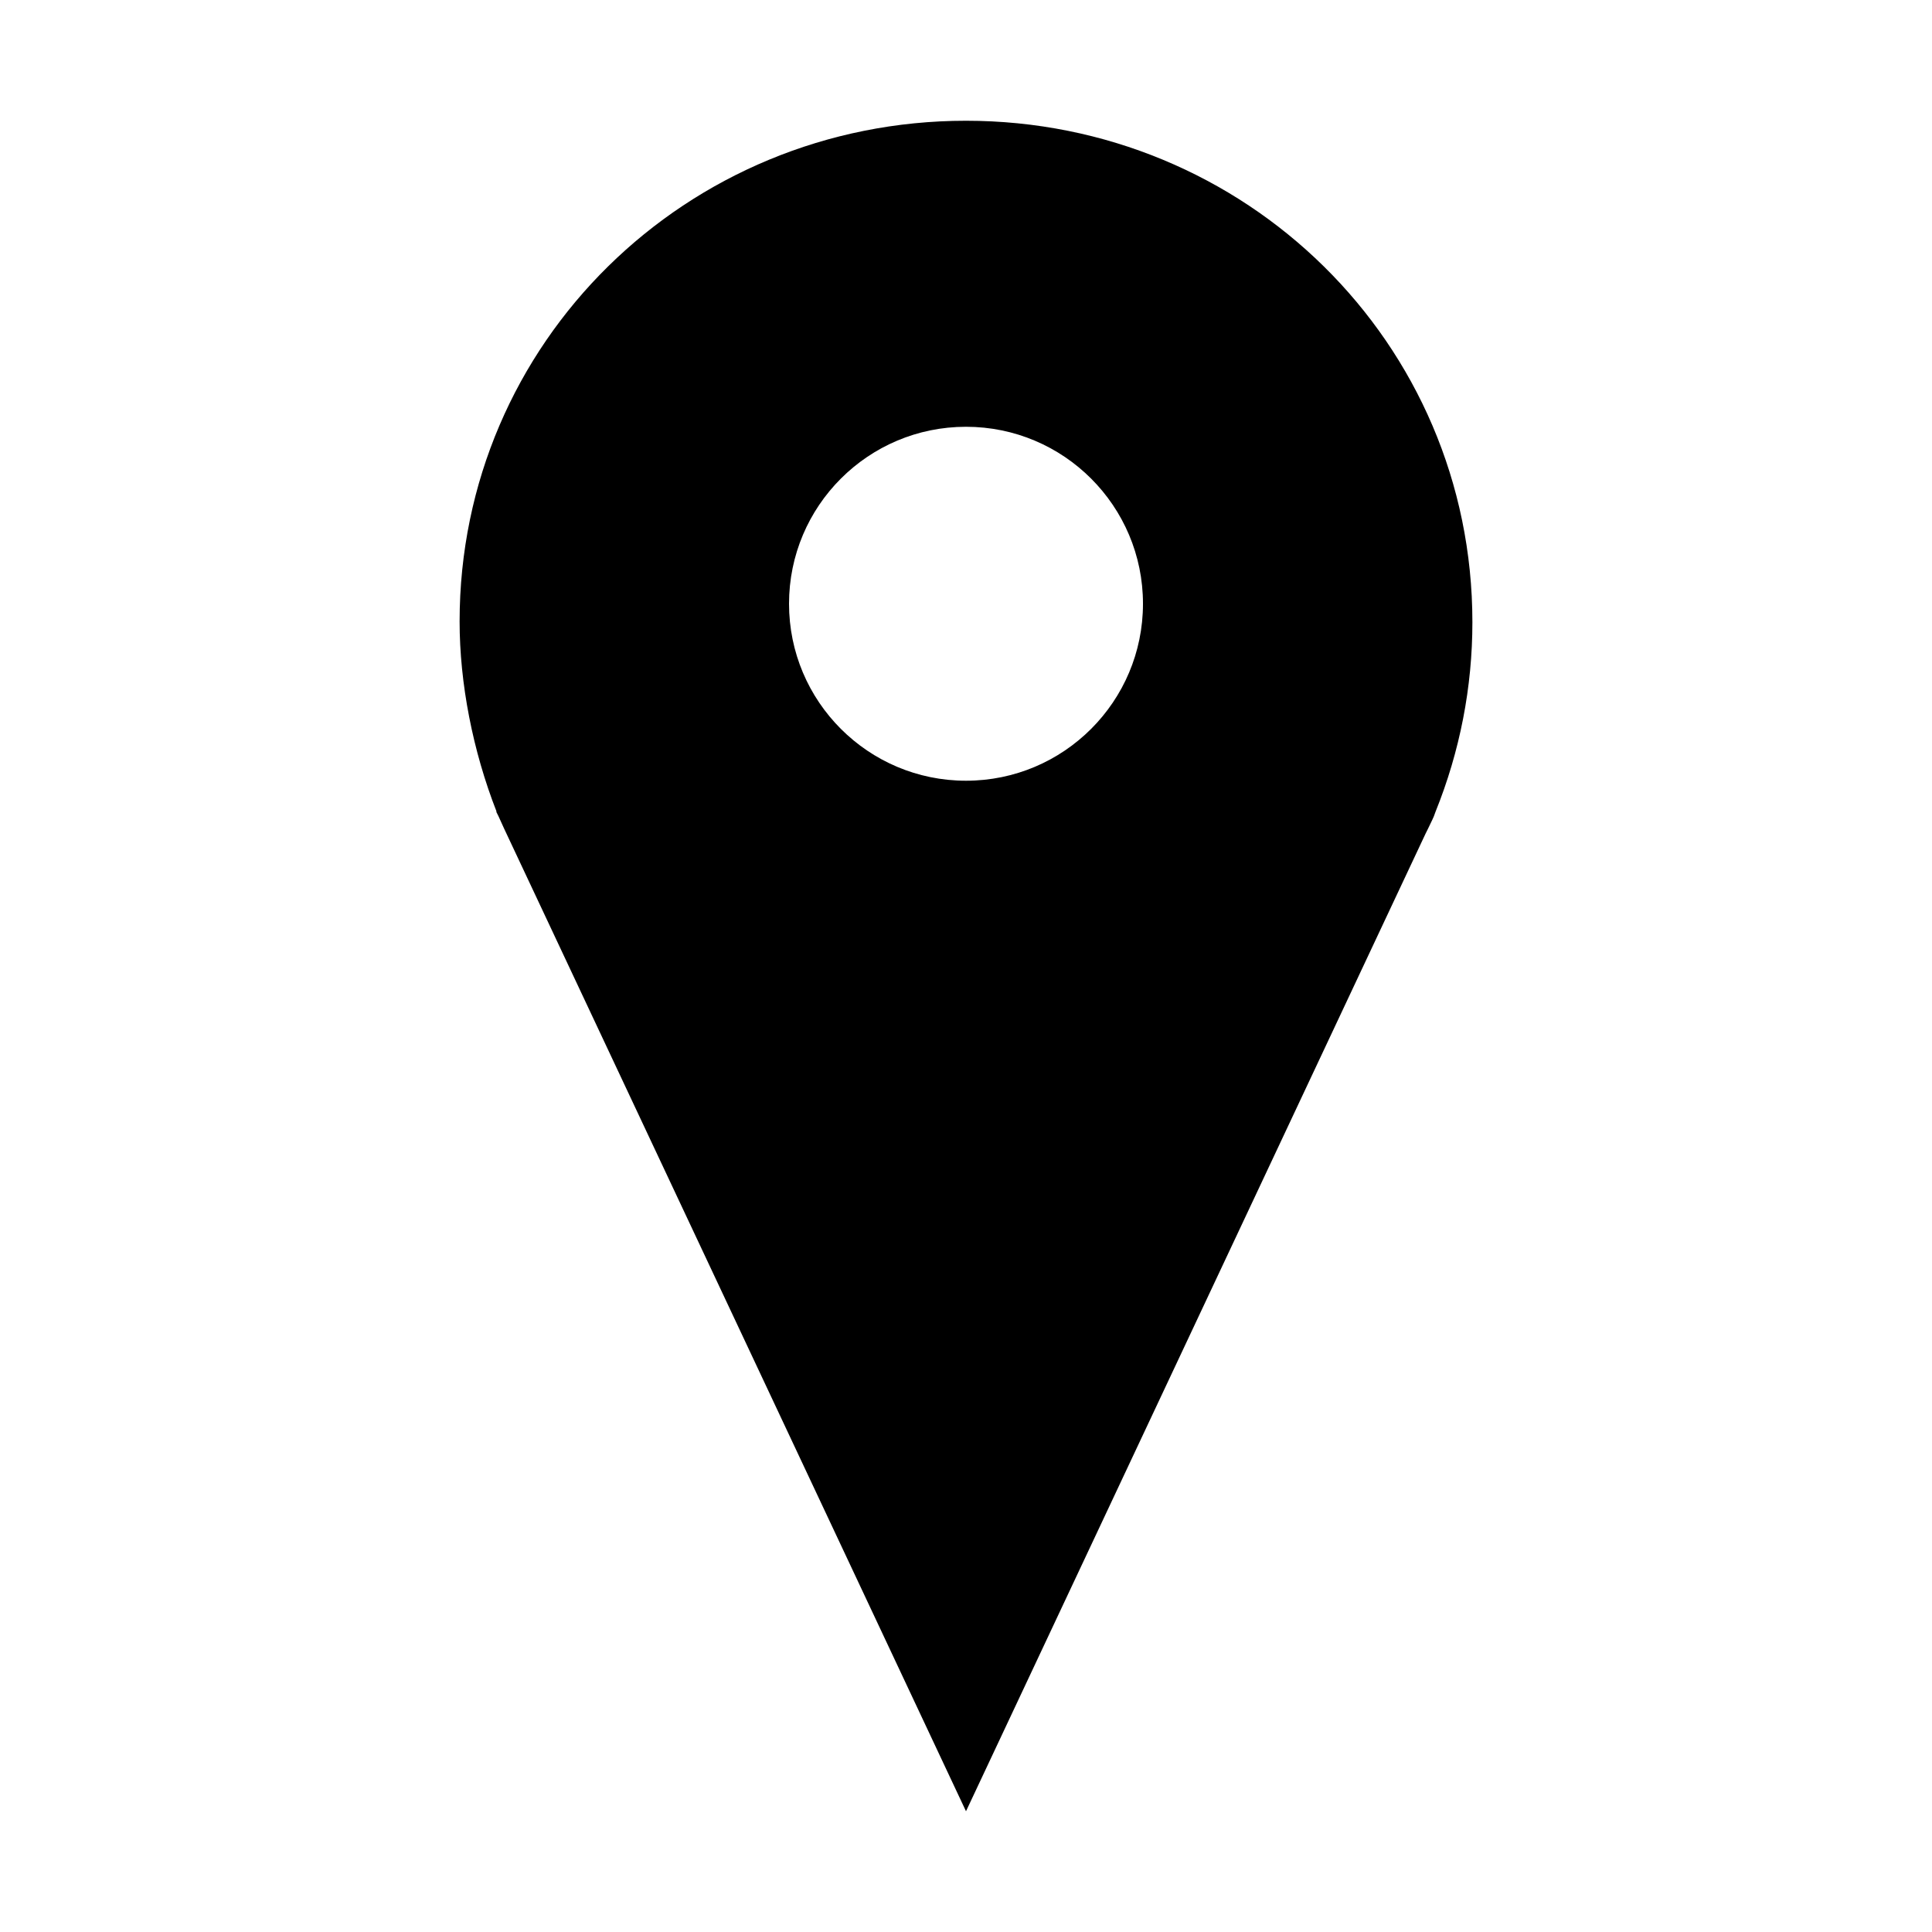
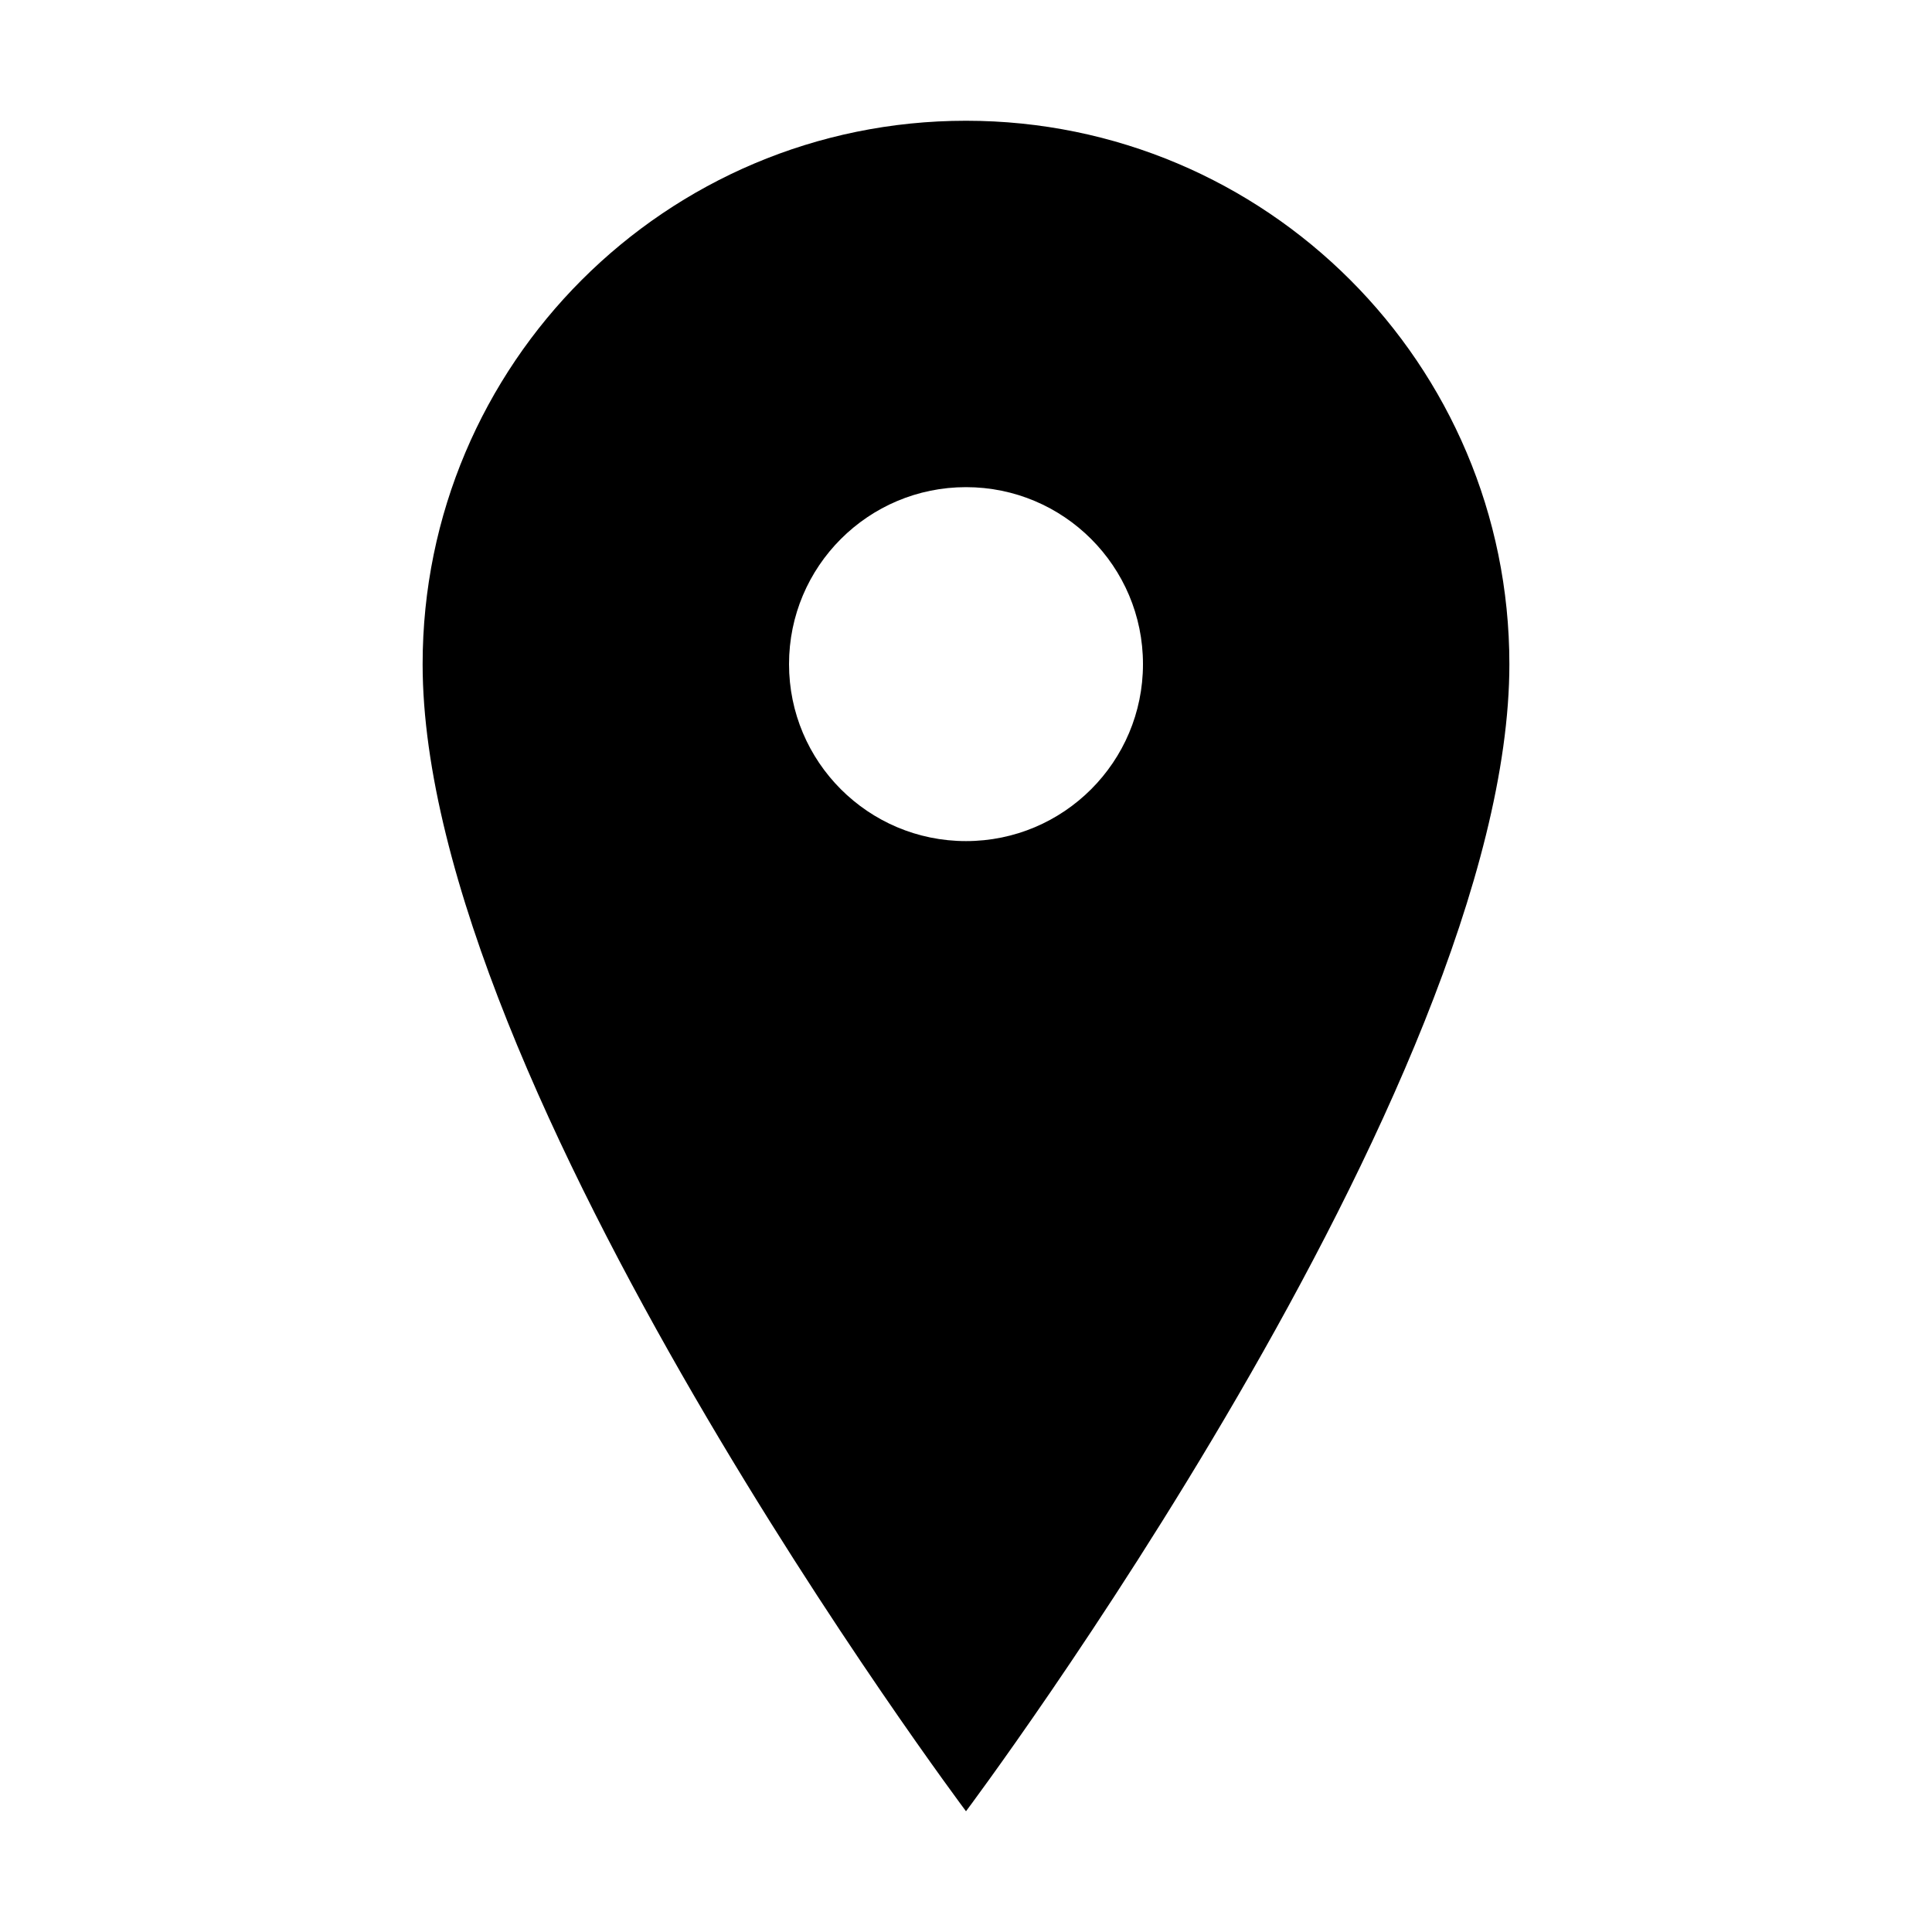
- <svg xmlns="http://www.w3.org/2000/svg" version="1.1" id="Layer_1" x="0px" y="0px" width="512px" height="512px" viewBox="0 0 512 512" style="enable-background:new 0 0 512 512;" xml:space="preserve">
-   <g>
-     <path d="M256,32c-74,0-134.2,58.7-134.2,132.7c0,16.4,3.5,34.3,9.8,50.4l-0.1,0l0.6,1.2c0.5,1.1,1,2.2,1.5,3.3L256,480l121.8-259.1   l0.6-1.2c0.5-1.1,1.1-2.2,1.6-3.4l0.4-1.1c6.5-16.1,9.8-33.1,9.8-50.3C390.2,90.7,330,32,256,32z M256,206.9   c-25.9,0-46.9-21-46.9-46.9c0-25.9,21-46.9,46.9-46.9c25.9,0,46.9,21,46.9,46.9C302.9,185.9,281.9,206.9,256,206.9z" />
-   </g>
+ <svg xmlns="http://www.w3.org/2000/svg" version="1.1" id="Layer_1" x="0px" y="0px" width="512px" height="512px" viewBox="0 0 512 512" enable-background="new 0 0 512 512" xml:space="preserve">
+   <path d="M256,32c-79.529,0-144,64.471-144,144c0,112,144,304,144,304s144-192,144-304C400,96.471,335.529,32,256,32z M256,222.9  c-25.9,0-46.9-21-46.9-46.9s21-46.9,46.9-46.9s46.9,21,46.9,46.9S281.9,222.9,256,222.9z" />
</svg>
